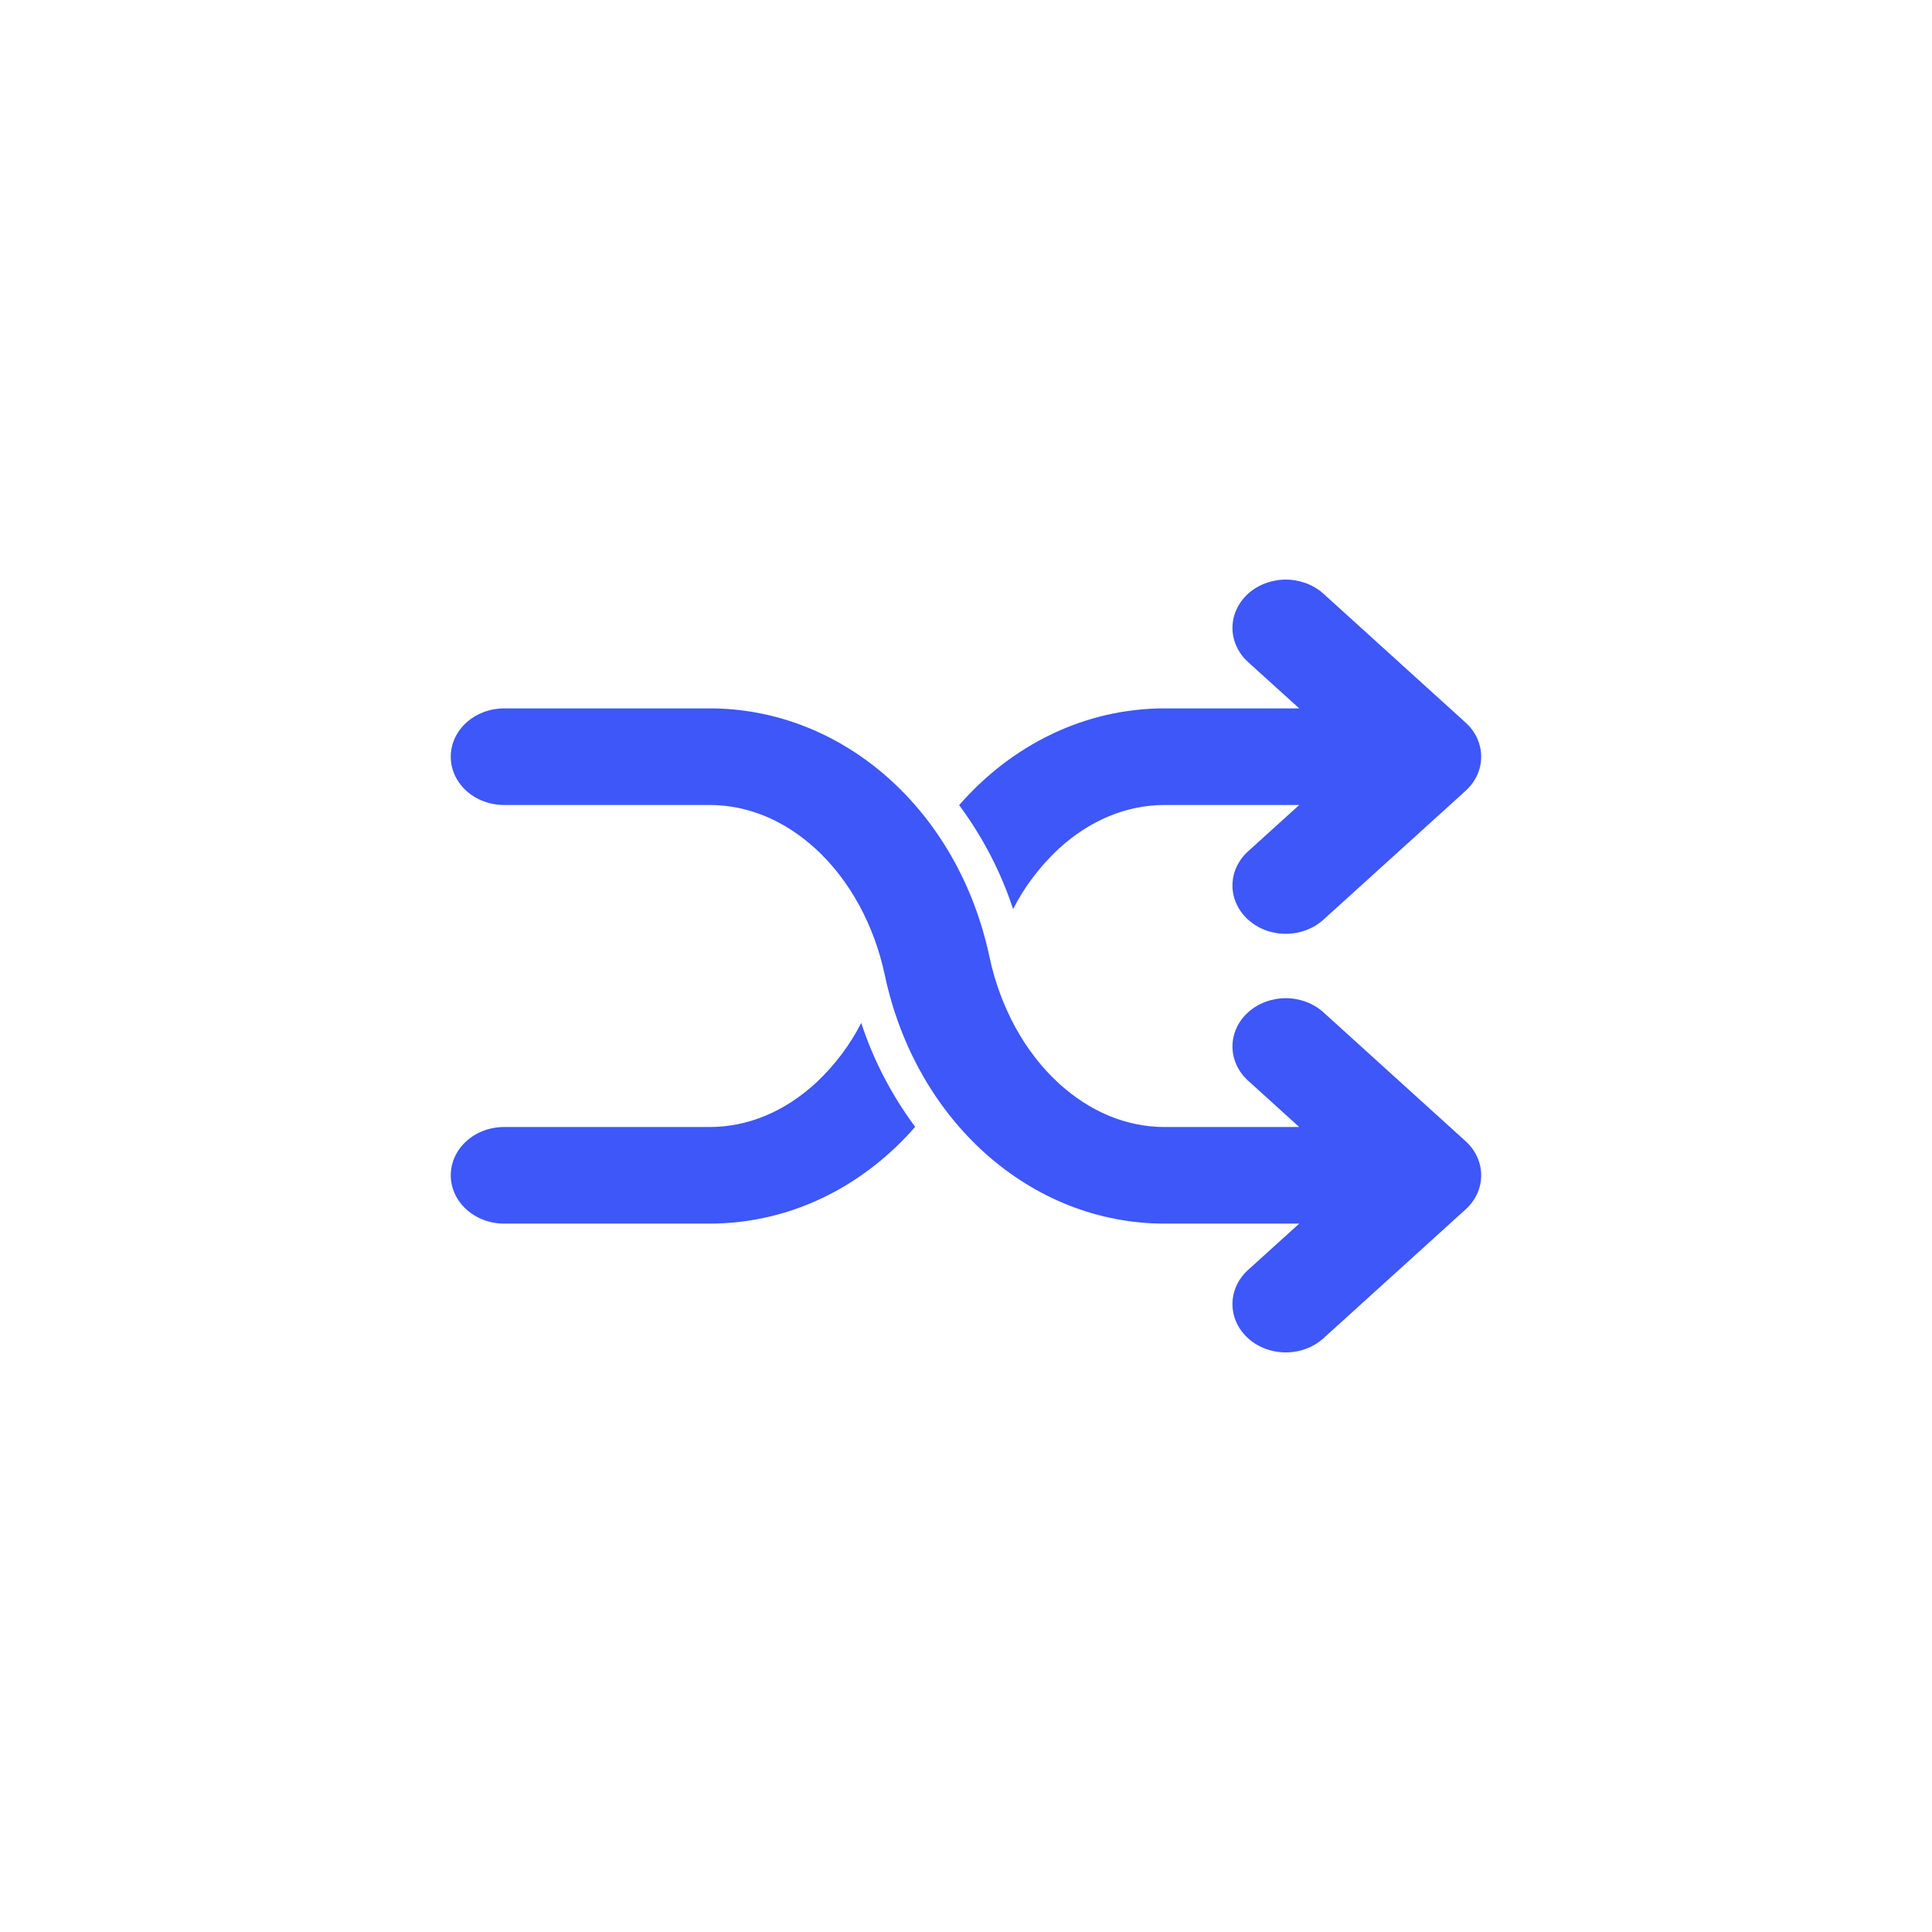
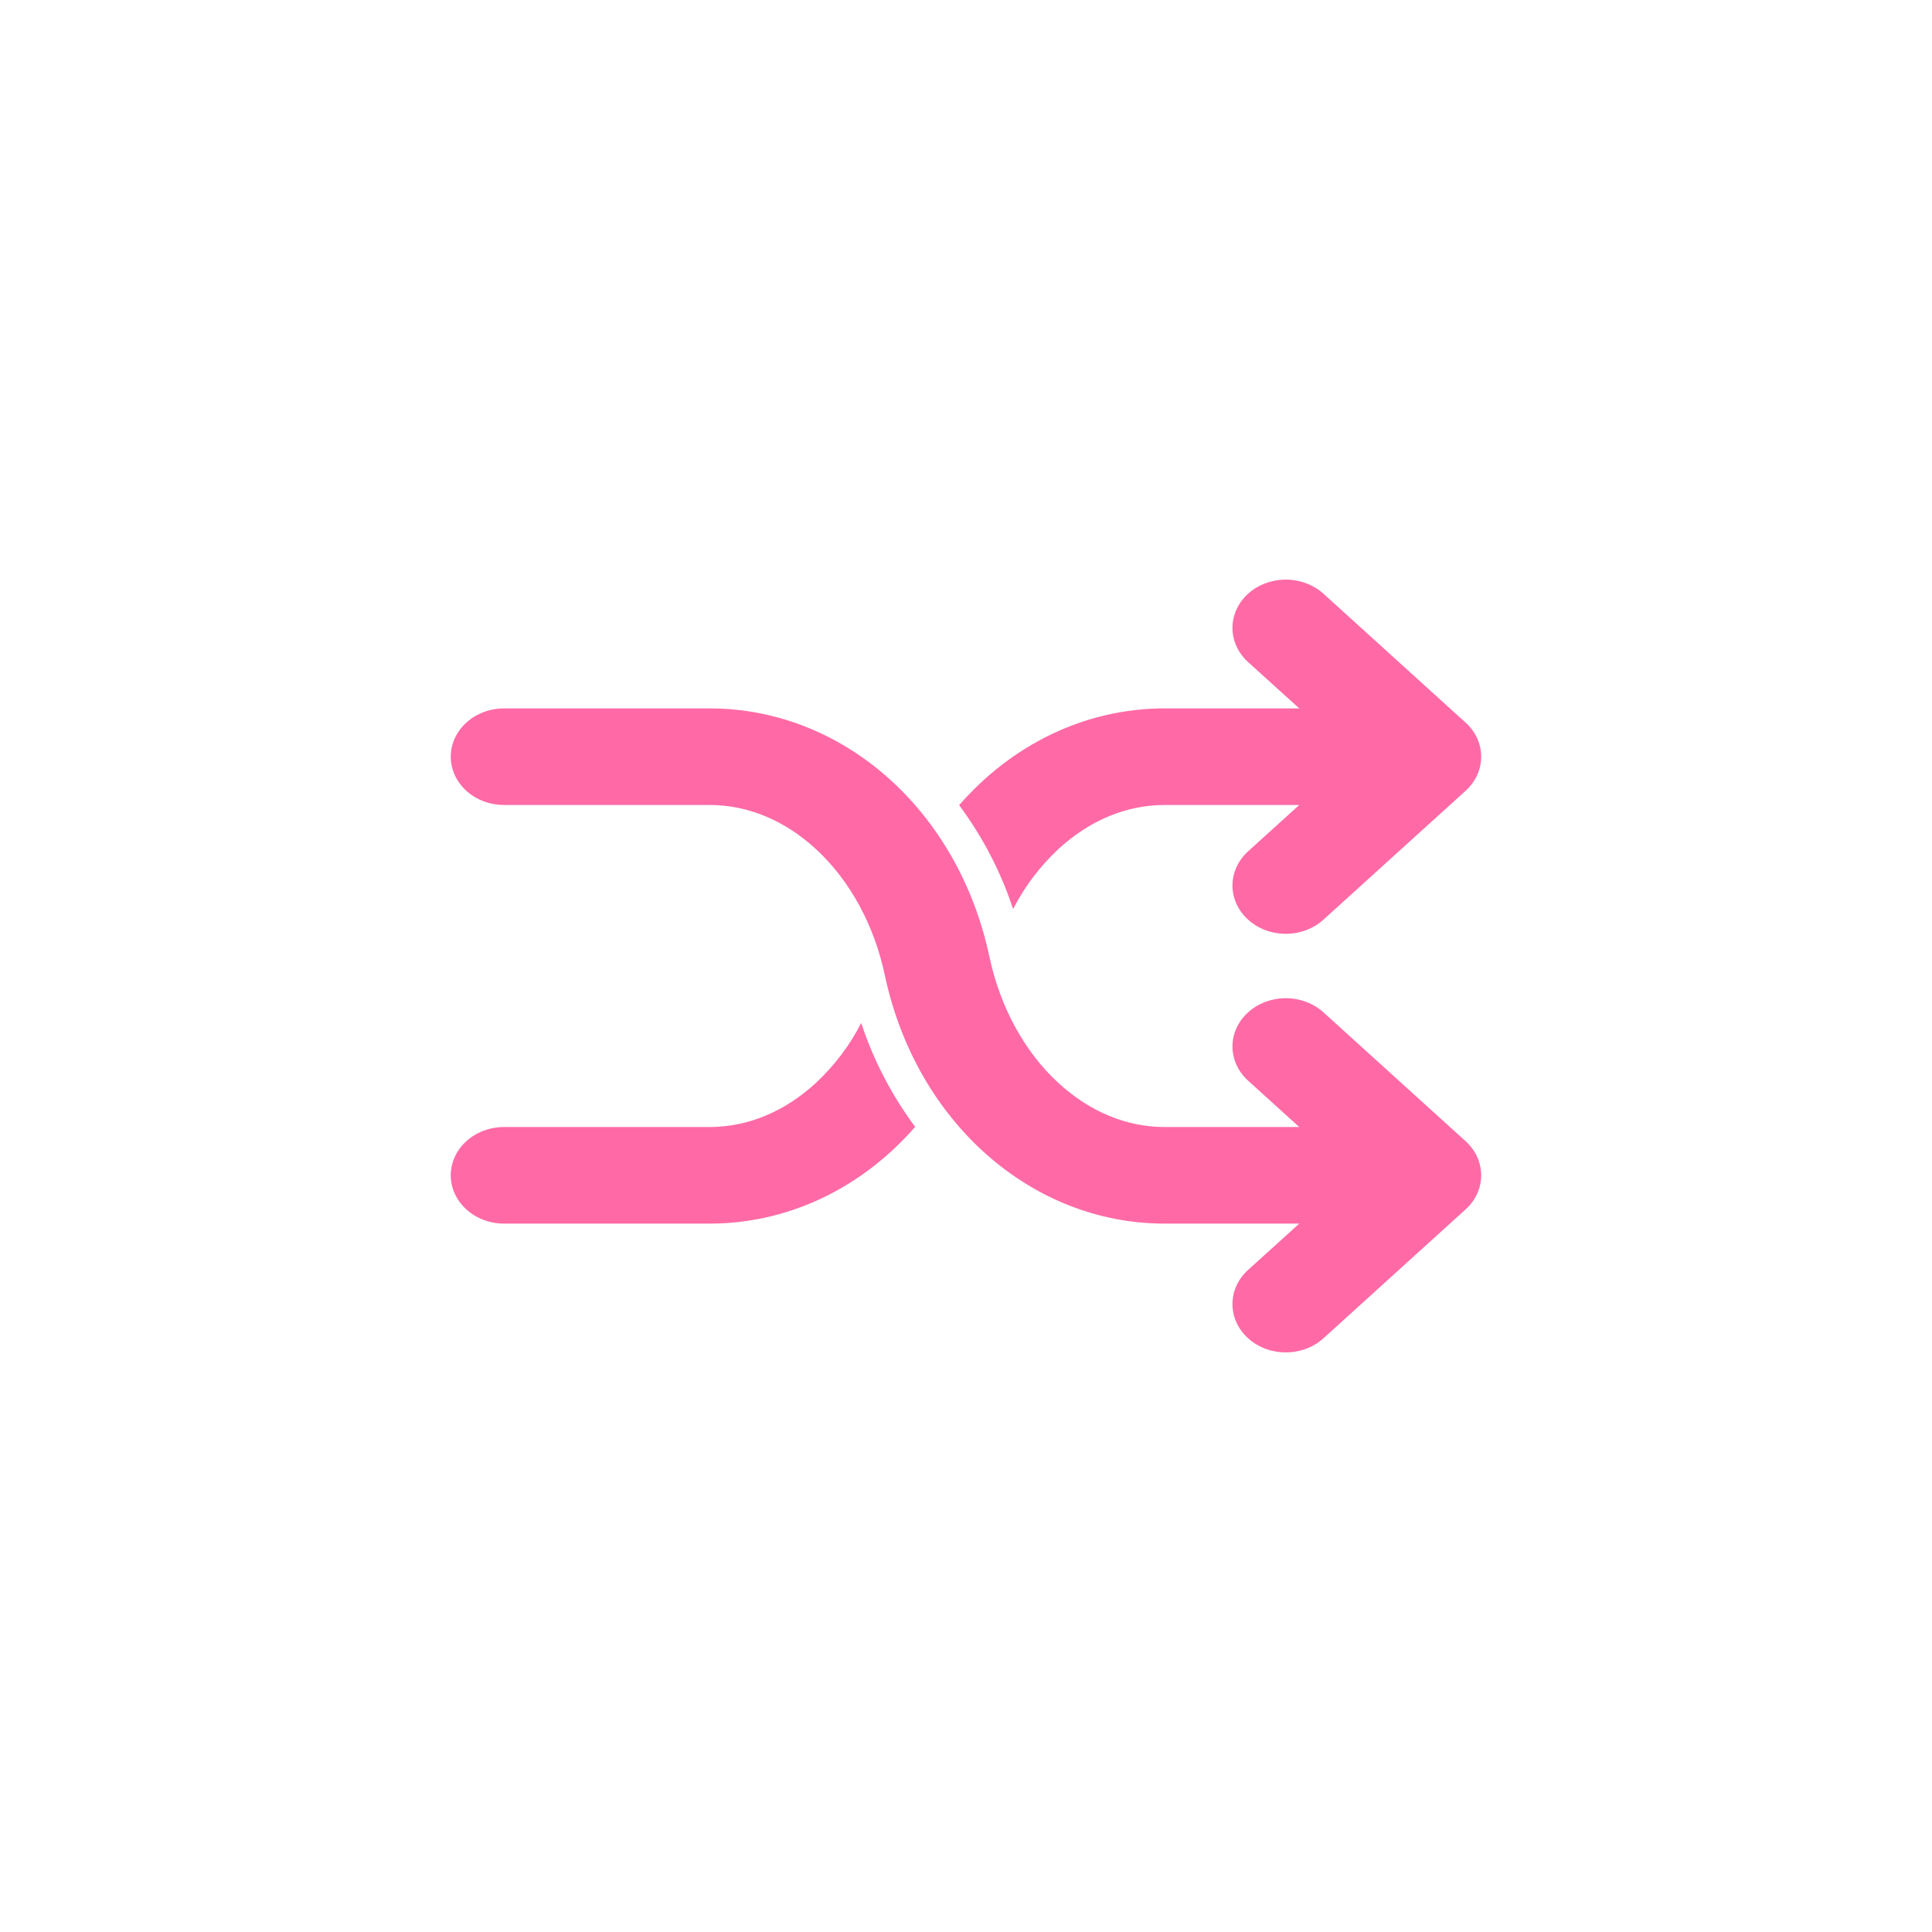
<svg xmlns="http://www.w3.org/2000/svg" width="35" height="35" viewBox="0 0 35 35" fill="none">
-   <path d="M19.172 15.383C19.741 14.86 20.407 14.583 21.099 14.583H23.537L22.61 15.423C22.52 15.504 22.449 15.601 22.401 15.707C22.352 15.813 22.327 15.927 22.327 16.042C22.327 16.157 22.352 16.27 22.401 16.377C22.449 16.483 22.52 16.579 22.61 16.66C22.791 16.825 23.037 16.917 23.293 16.917C23.42 16.917 23.545 16.894 23.662 16.85C23.78 16.806 23.886 16.742 23.976 16.66L26.55 14.327C26.64 14.246 26.711 14.149 26.76 14.043C26.808 13.937 26.833 13.823 26.833 13.708C26.833 13.593 26.808 13.48 26.76 13.373C26.711 13.267 26.64 13.171 26.55 13.09L23.976 10.756C23.886 10.675 23.78 10.611 23.662 10.567C23.545 10.523 23.42 10.5 23.293 10.5C23.166 10.5 23.041 10.523 22.923 10.567C22.806 10.611 22.7 10.675 22.61 10.756C22.52 10.838 22.449 10.934 22.401 11.04C22.352 11.146 22.327 11.26 22.327 11.375C22.327 11.49 22.352 11.604 22.401 11.71C22.449 11.816 22.52 11.912 22.61 11.994L23.537 12.833H21.099C19.654 12.833 18.329 13.492 17.376 14.586C17.805 15.165 18.134 15.8 18.353 16.469C18.557 16.068 18.834 15.701 19.172 15.383ZM14.782 19.617C14.214 20.14 13.547 20.417 12.855 20.417H9.132C8.876 20.417 8.63 20.509 8.449 20.673C8.268 20.837 8.166 21.059 8.166 21.292C8.166 21.524 8.268 21.746 8.449 21.91C8.63 22.074 8.876 22.167 9.132 22.167H12.855C14.301 22.167 15.626 21.508 16.579 20.414C16.15 19.835 15.82 19.2 15.602 18.531C15.398 18.932 15.121 19.299 14.782 19.617Z" fill="#3D57F9" />
-   <path d="M23.976 18.34C23.886 18.258 23.78 18.194 23.662 18.15C23.545 18.106 23.42 18.083 23.293 18.083C23.166 18.083 23.041 18.106 22.923 18.15C22.806 18.194 22.7 18.258 22.61 18.34C22.52 18.421 22.449 18.517 22.401 18.623C22.352 18.73 22.327 18.843 22.327 18.958C22.327 19.073 22.352 19.187 22.401 19.293C22.449 19.399 22.52 19.496 22.61 19.577L23.537 20.417H21.099C20.407 20.417 19.741 20.14 19.172 19.617C18.561 19.055 18.119 18.245 17.925 17.335C17.363 14.684 15.278 12.833 12.855 12.833H9.132C8.876 12.833 8.63 12.926 8.449 13.09C8.268 13.254 8.166 13.476 8.166 13.708C8.166 13.941 8.268 14.163 8.449 14.327C8.63 14.491 8.876 14.583 9.132 14.583H12.855C13.547 14.583 14.214 14.86 14.782 15.383C15.393 15.945 15.836 16.755 16.029 17.665C16.592 20.316 18.677 22.167 21.099 22.167H23.537L22.61 23.006C22.429 23.17 22.327 23.393 22.327 23.625C22.327 23.857 22.429 24.08 22.61 24.244C22.791 24.408 23.037 24.5 23.293 24.5C23.549 24.5 23.795 24.408 23.976 24.244L26.55 21.91C26.64 21.829 26.711 21.733 26.76 21.627C26.808 21.52 26.833 21.407 26.833 21.292C26.833 21.177 26.808 21.063 26.76 20.957C26.711 20.851 26.64 20.754 26.55 20.673L23.976 18.34Z" fill="#3D57F9" />
+   <path d="M19.172 15.383C19.741 14.86 20.407 14.583 21.099 14.583H23.537L22.61 15.423C22.52 15.504 22.449 15.601 22.401 15.707C22.352 15.813 22.327 15.927 22.327 16.042C22.327 16.157 22.352 16.27 22.401 16.377C22.449 16.483 22.52 16.579 22.61 16.66C22.791 16.825 23.037 16.917 23.293 16.917C23.42 16.917 23.545 16.894 23.662 16.85C23.78 16.806 23.886 16.742 23.976 16.66L26.55 14.327C26.64 14.246 26.711 14.149 26.76 14.043C26.808 13.937 26.833 13.823 26.833 13.708C26.833 13.593 26.808 13.48 26.76 13.373C26.711 13.267 26.64 13.171 26.55 13.09L23.976 10.756C23.886 10.675 23.78 10.611 23.662 10.567C23.545 10.523 23.42 10.5 23.293 10.5C23.166 10.5 23.041 10.523 22.923 10.567C22.806 10.611 22.7 10.675 22.61 10.756C22.52 10.838 22.449 10.934 22.401 11.04C22.352 11.146 22.327 11.26 22.327 11.375C22.327 11.49 22.352 11.604 22.401 11.71C22.449 11.816 22.52 11.912 22.61 11.994L23.537 12.833H21.099C19.654 12.833 18.329 13.492 17.376 14.586C17.805 15.165 18.134 15.8 18.353 16.469C18.557 16.068 18.834 15.701 19.172 15.383ZM14.782 19.617C14.214 20.14 13.547 20.417 12.855 20.417H9.132C8.876 20.417 8.63 20.509 8.449 20.673C8.268 20.837 8.166 21.059 8.166 21.292C8.166 21.524 8.268 21.746 8.449 21.91C8.63 22.074 8.876 22.167 9.132 22.167H12.855C14.301 22.167 15.626 21.508 16.579 20.414C16.15 19.835 15.82 19.2 15.602 18.531C15.398 18.932 15.121 19.299 14.782 19.617Z" fill="#FF6AA6" />
+   <path d="M23.976 18.34C23.886 18.258 23.78 18.194 23.662 18.15C23.545 18.106 23.42 18.083 23.293 18.083C23.166 18.083 23.041 18.106 22.923 18.15C22.806 18.194 22.7 18.258 22.61 18.34C22.52 18.421 22.449 18.517 22.401 18.623C22.352 18.73 22.327 18.843 22.327 18.958C22.327 19.073 22.352 19.187 22.401 19.293C22.449 19.399 22.52 19.496 22.61 19.577L23.537 20.417H21.099C20.407 20.417 19.741 20.14 19.172 19.617C18.561 19.055 18.119 18.245 17.925 17.335C17.363 14.684 15.278 12.833 12.855 12.833H9.132C8.876 12.833 8.63 12.926 8.449 13.09C8.268 13.254 8.166 13.476 8.166 13.708C8.166 13.941 8.268 14.163 8.449 14.327C8.63 14.491 8.876 14.583 9.132 14.583H12.855C13.547 14.583 14.214 14.86 14.782 15.383C15.393 15.945 15.836 16.755 16.029 17.665C16.592 20.316 18.677 22.167 21.099 22.167H23.537L22.61 23.006C22.429 23.17 22.327 23.393 22.327 23.625C22.327 23.857 22.429 24.08 22.61 24.244C22.791 24.408 23.037 24.5 23.293 24.5C23.549 24.5 23.795 24.408 23.976 24.244L26.55 21.91C26.64 21.829 26.711 21.733 26.76 21.627C26.808 21.52 26.833 21.407 26.833 21.292C26.833 21.177 26.808 21.063 26.76 20.957C26.711 20.851 26.64 20.754 26.55 20.673L23.976 18.34Z" fill="#FF6AA6" />
</svg>
